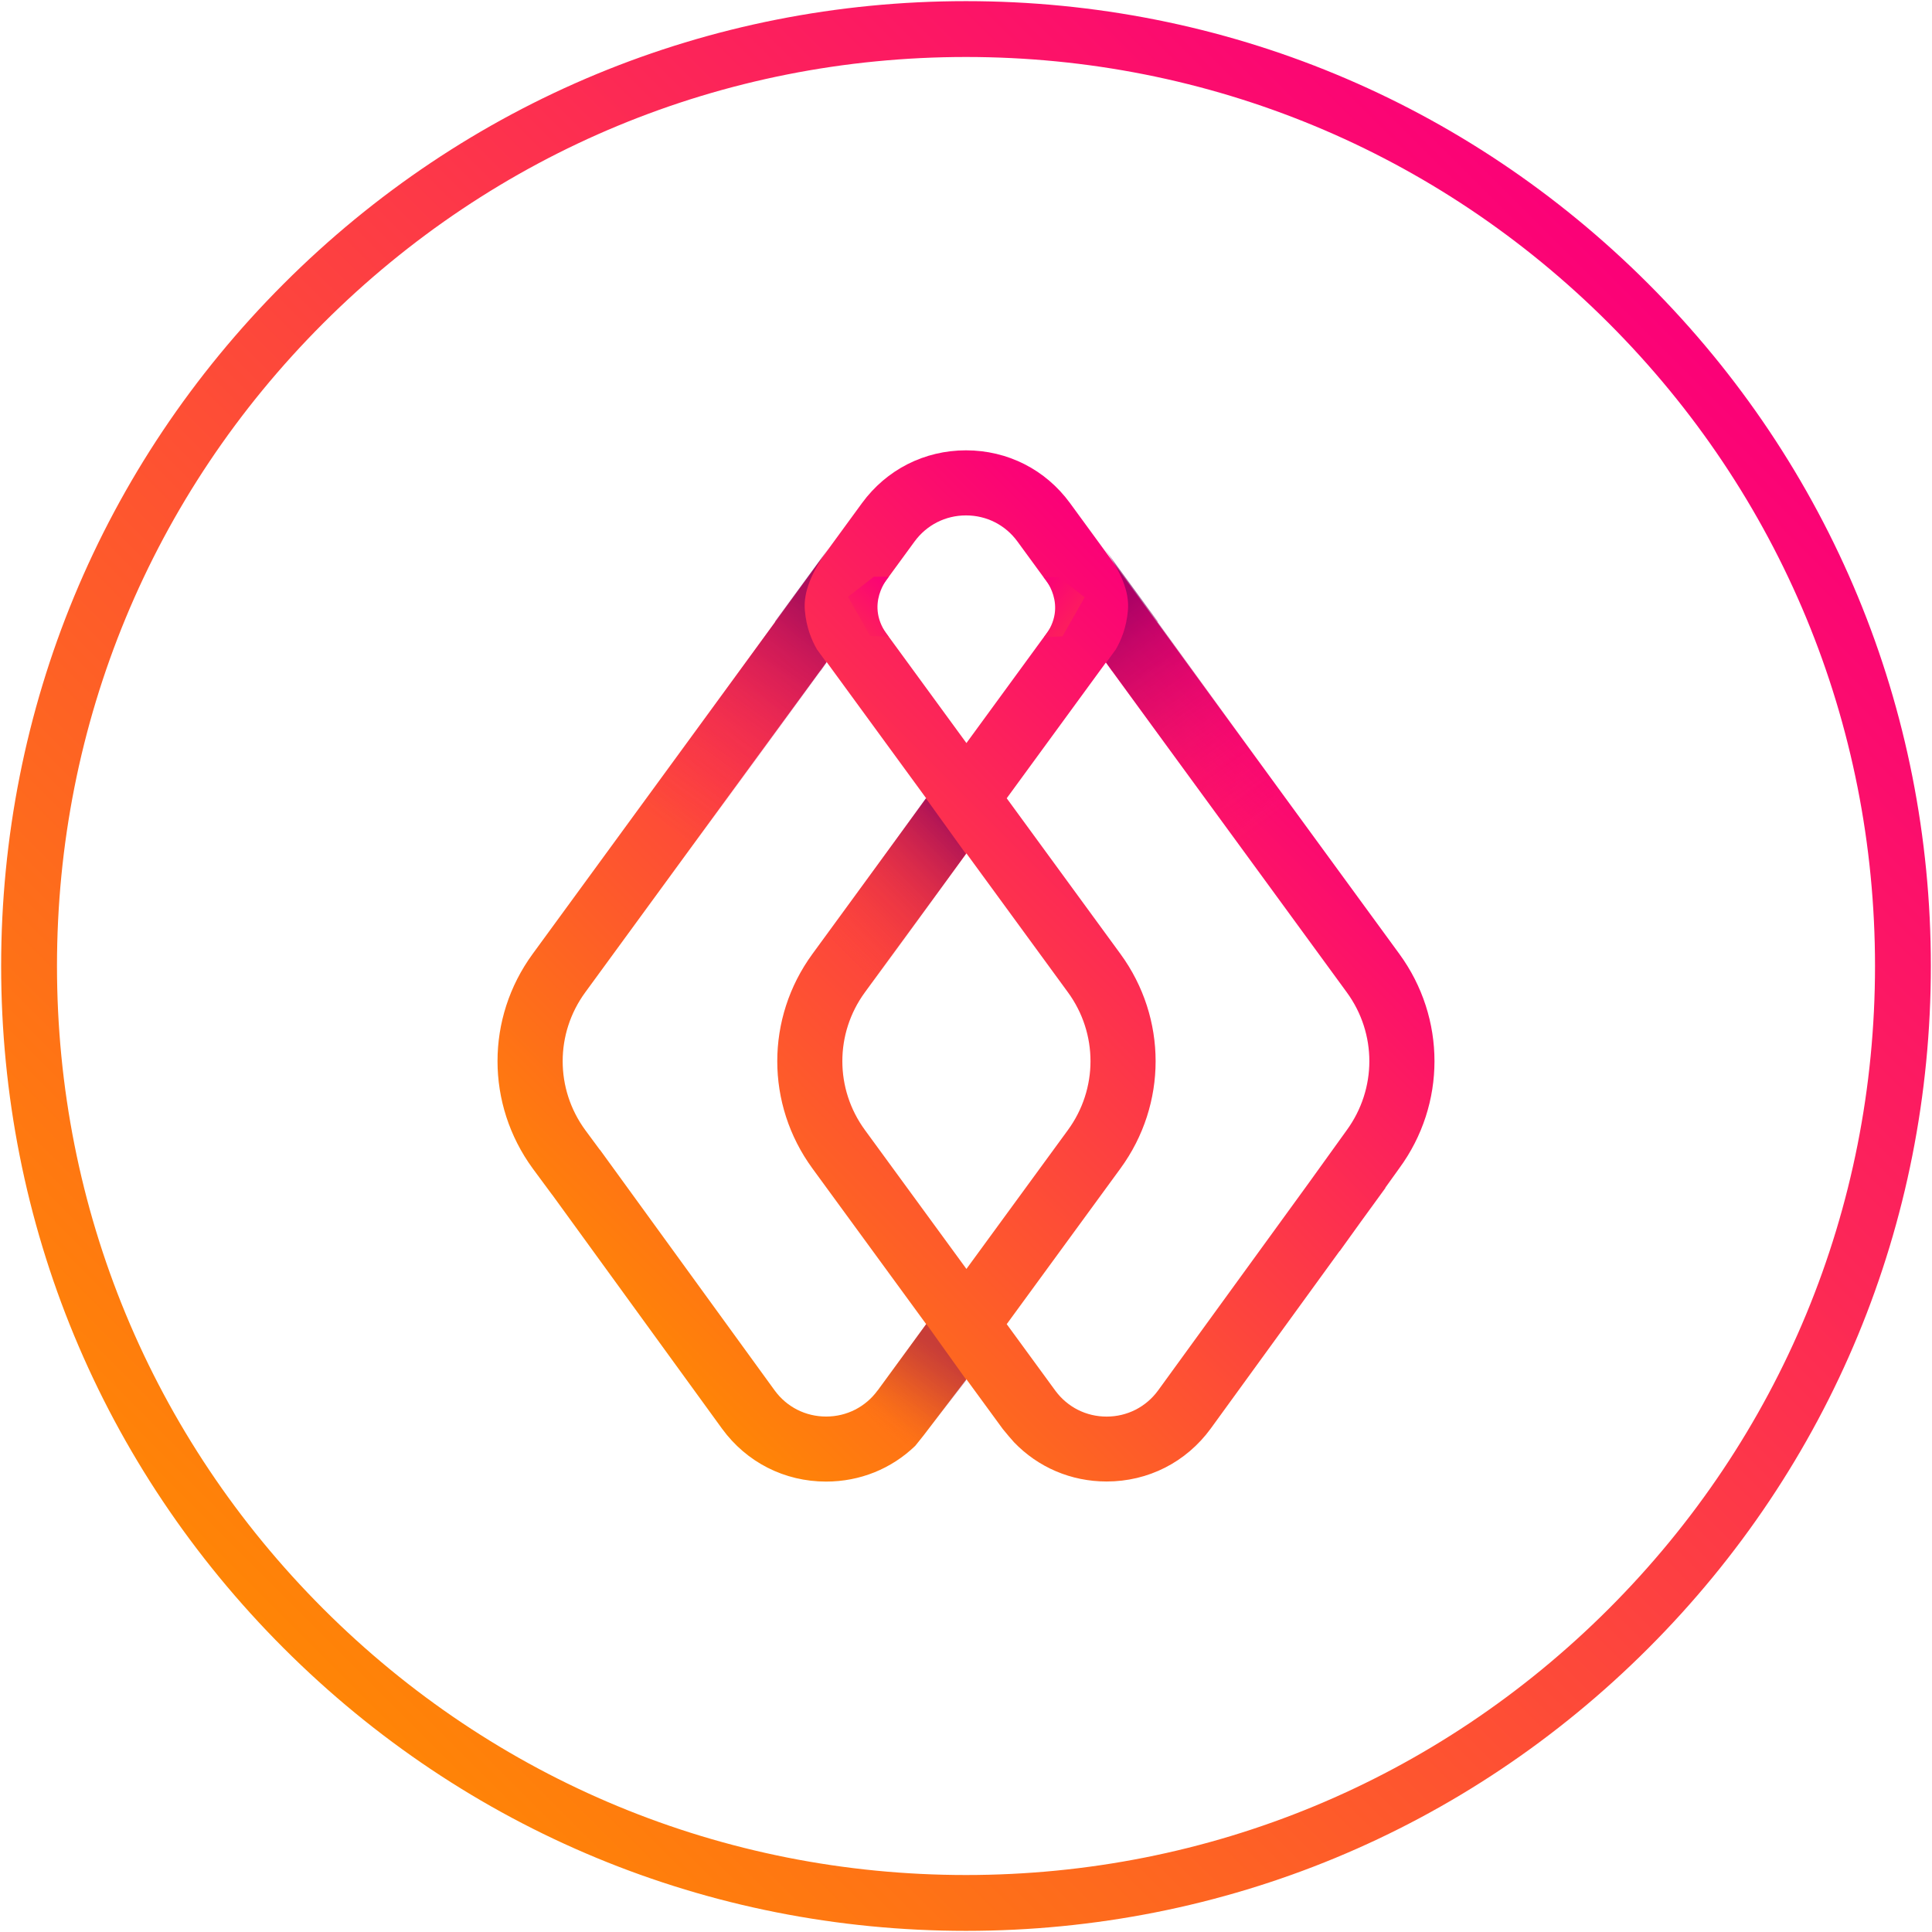
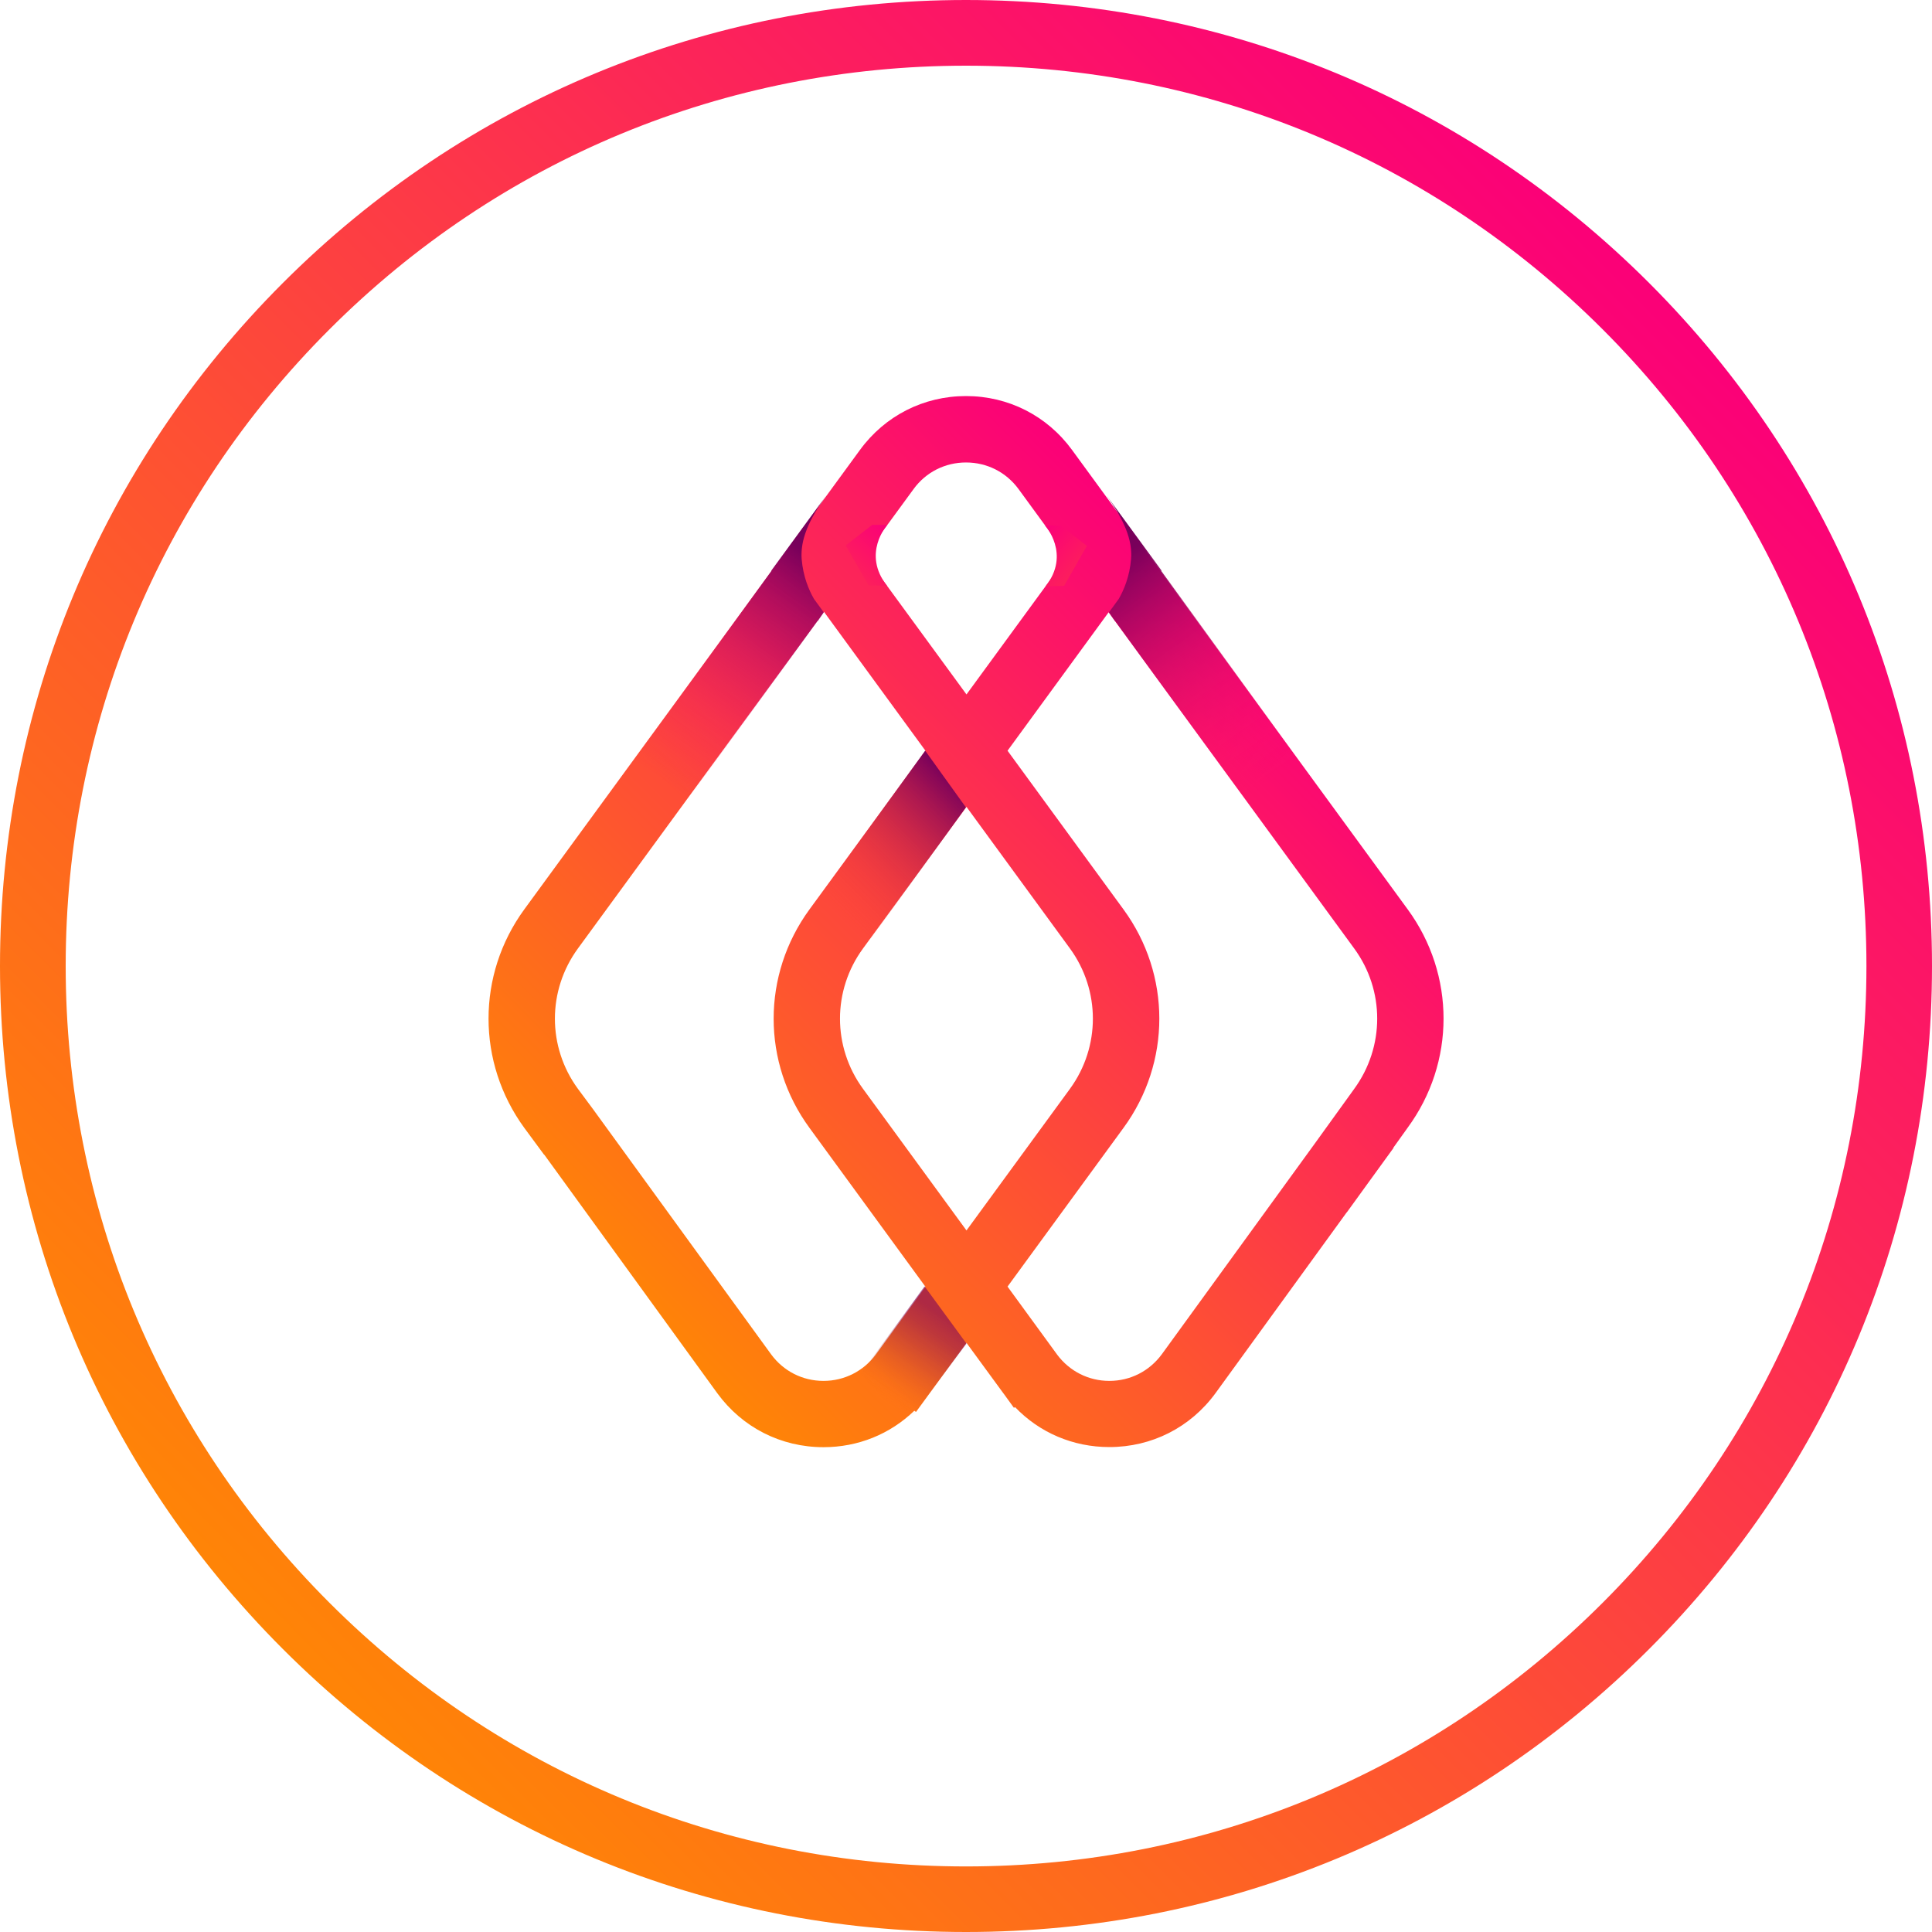
- <svg xmlns="http://www.w3.org/2000/svg" width="456" height="456" viewBox="0 0 456 456" fill="none">
-   <path d="M330.28 225.15L252.56 118.76C246.77 110.83 237.82 106.29 228 106.29C218.18 106.29 209.23 110.84 203.44 118.76L125.72 225.15C114.66 240.29 114.66 260.63 125.74 275.8L130.3 281.97L130.31 281.96L170.43 337.22C176.22 345.15 185.17 349.69 194.98 349.69C202.98 349.69 210.41 346.67 216.02 341.25L218.02 338.75L228.09 325.53L236.63 337.21C236.66 337.26 236.7 337.3 236.73 337.34L238.09 338.98L239.34 340.41C245.03 346.33 252.79 349.67 261.19 349.67C271.01 349.67 279.96 345.12 285.76 337.18L316.17 295.29L316.2 295.31L321.24 288.3L327.01 280.36L326.97 280.33L330.27 275.73C341.34 260.64 341.34 240.29 330.28 225.15ZM215.85 127.82C218.72 123.9 223.15 121.65 228 121.65C232.86 121.65 237.29 123.9 240.15 127.82L251.5 143.35L228.1 175.38L204.6 143.21L215.85 127.82ZM207.15 328.18L207.14 328.17C204.27 332.09 199.84 334.34 194.99 334.34C190.13 334.34 185.7 332.09 182.85 328.19L141.6 271.37L141.58 271.39L138.13 266.72C131.03 257 131.03 243.94 138.13 234.22L195.1 156.24L218.6 188.41L191.75 225.16C180.69 240.3 180.69 260.64 191.75 275.78L218.6 312.53L207.15 328.18ZM228.1 201.42L252.06 234.21C259.16 243.93 259.16 256.99 252.06 266.71L228.1 299.5L204.14 266.71C197.04 256.99 197.04 243.93 204.14 234.21L228.1 201.42ZM273.34 328.18C270.47 332.1 266.04 334.35 261.19 334.35C256.39 334.35 252.01 332.15 249.14 328.31L237.61 312.53L264.46 275.78C275.52 260.64 275.52 240.3 264.46 225.16L237.61 188.41L261.01 156.38L317.88 234.22C324.98 243.94 324.98 257 317.85 266.77L308.83 279.31L273.34 328.18Z" fill="url(#paint0_linear)" />
-   <path opacity="0.4" d="M218.631 312.48L228.101 325.72L213.251 344.94L203.891 332.73L218.631 312.48Z" fill="url(#paint1_linear)" />
-   <path opacity="0.6" d="M218.531 188.41L227.971 201.53L205.951 231.98L193.871 222.44L218.531 188.41Z" fill="url(#paint2_linear)" />
-   <path opacity="0.6" d="M307.721 194.28L273.221 146.8L273.291 146.73L260.541 129.31C264.631 135.04 266.581 139.64 266.221 144.04C265.891 148.06 264.581 151.17 263.371 153.26L261.101 156.38L262.521 158.41L262.551 158.37L295.651 203.82L307.721 194.28Z" fill="url(#paint3_linear)" />
-   <path opacity="0.6" d="M148.461 194.28L182.961 146.8L182.891 146.73L195.641 129.31C191.551 135.04 189.601 139.64 189.961 144.04C190.291 148.06 191.601 151.17 192.811 153.26L195.081 156.38L193.661 158.41L193.631 158.37L160.531 203.82L148.461 194.28Z" fill="url(#paint4_linear)" />
-   <path d="M209.78 136.13C209.78 136.13 203.79 142.75 209.74 150.28L205.4 150.1L200.15 140.87L206.27 136.11L209.78 136.13Z" fill="url(#paint5_linear)" />
-   <path d="M246.311 136.22C246.311 136.22 252.381 142.84 246.421 150.38L250.761 150.2L256.011 140.97L249.891 136.21L246.311 136.22Z" fill="url(#paint6_linear)" />
-   <path d="M228 455.73C167.17 455.73 109.98 432.04 66.969 389.03C23.959 346.02 0.27 288.83 0.27 228C0.27 167.17 23.959 109.98 66.969 66.97C109.98 23.96 167.17 0.27 228 0.27C288.83 0.27 346.02 23.96 389.03 66.97C432.04 109.98 455.73 167.17 455.73 228C455.73 288.83 432.04 346.02 389.03 389.03C346.02 432.04 288.83 455.73 228 455.73ZM228 13.45C170.69 13.45 116.82 35.77 76.29 76.29C35.77 116.81 13.45 170.69 13.45 228C13.45 285.31 35.77 339.18 76.29 379.71C116.81 420.23 170.69 442.55 228 442.55C285.31 442.55 339.18 420.23 379.71 379.71C420.23 339.19 442.55 285.31 442.55 228C442.55 170.69 420.23 116.82 379.71 76.29C339.18 35.77 285.31 13.45 228 13.45Z" fill="url(#paint7_linear)" />
+ <svg xmlns="http://www.w3.org/2000/svg" width="16" height="16" viewBox="0 0 16 16" fill="none">
+   <path d="M11.658 7.531L8.878 3.726C8.671 3.443 8.351 3.28 8 3.28C7.649 3.28 7.329 3.443 7.122 3.726L4.342 7.531C3.947 8.072 3.947 8.8 4.343 9.342L4.506 9.563L4.507 9.562L5.941 11.539C6.148 11.822 6.468 11.985 6.82 11.985C7.106 11.985 7.371 11.877 7.572 11.683L7.586 11.693L8.004 11.121L8.309 11.538C8.31 11.54 8.312 11.541 8.313 11.543L8.397 11.659L8.406 11.653C8.609 11.865 8.887 11.984 9.187 11.984C9.538 11.984 9.858 11.822 10.066 11.538L11.153 10.04L11.154 10.04L11.335 9.79L11.541 9.506L11.539 9.505L11.657 9.34C12.054 8.8 12.054 8.072 11.658 7.531ZM7.566 4.05C7.668 3.91 7.827 3.83 8 3.83C8.174 3.83 8.332 3.91 8.435 4.05L8.841 4.606L8.004 5.751L7.163 4.601L7.566 4.05ZM7.255 11.215L7.255 11.215C7.152 11.355 6.993 11.436 6.82 11.436C6.646 11.436 6.488 11.355 6.386 11.216L4.91 9.184L4.91 9.184L4.786 9.017C4.532 8.67 4.532 8.203 4.786 7.855L6.824 5.067L7.664 6.217L6.704 7.531C6.308 8.073 6.308 8.8 6.704 9.341L7.664 10.656L7.255 11.215ZM8.004 6.682L8.861 7.855C9.114 8.202 9.114 8.67 8.861 9.017L8.004 10.19L7.147 9.017C6.893 8.67 6.893 8.202 7.147 7.855L8.004 6.682ZM9.622 11.215C9.519 11.355 9.361 11.436 9.187 11.436C9.016 11.436 8.859 11.357 8.756 11.22L8.344 10.655L9.304 9.341C9.7 8.8 9.7 8.072 9.304 7.531L8.344 6.217L9.181 5.071L11.215 7.855C11.469 8.202 11.469 8.67 11.214 9.019L10.891 9.467L9.622 11.215Z" fill="url(#paint0_linear)" />
+   <path opacity="0.6" d="M7.657 10.653L8.004 11.127L7.476 11.835L7.129 11.375L7.657 10.653Z" fill="url(#paint1_linear)" />
+   <path d="M7.662 6.217L7.999 6.686L7.211 7.775L6.779 7.434L7.662 6.217Z" fill="url(#paint2_linear)" />
+   <path d="M10.851 6.426L9.617 4.728L9.62 4.726L9.164 4.103C9.31 4.308 9.38 4.472 9.367 4.63C9.355 4.774 9.308 4.885 9.265 4.96L9.184 5.071L9.234 5.144L9.235 5.142L10.419 6.768L10.851 6.426Z" fill="url(#paint3_linear)" />
+   <path d="M5.155 6.426L6.389 4.728L6.387 4.726L6.843 4.103C6.696 4.308 6.627 4.472 6.639 4.63C6.651 4.774 6.698 4.885 6.741 4.96L6.822 5.071L6.772 5.144L6.771 5.142L5.587 6.768L5.155 6.426Z" fill="url(#paint4_linear)" />
+   <path d="M7.348 4.347C7.348 4.347 7.134 4.584 7.347 4.853L7.192 4.847L7.004 4.517L7.223 4.347L7.348 4.347Z" fill="url(#paint5_linear)" />
+   <path d="M8.654 4.351C8.654 4.351 8.871 4.588 8.658 4.857L8.813 4.851L9.001 4.521L8.782 4.351L8.654 4.351Z" fill="url(#paint6_linear)" />
+   <path d="M8 16C5.863 16 3.854 15.168 2.343 13.657C0.832 12.146 0 10.137 0 8C0 5.863 0.832 3.854 2.343 2.343C3.854 0.832 5.863 0 8 0C10.137 0 12.146 0.832 13.657 2.343C15.168 3.854 16 5.863 16 8C16 10.137 15.168 12.146 13.657 13.657C12.146 15.168 10.137 16 8 16ZM8 0.544C6.009 0.544 4.136 1.319 2.728 2.728C1.319 4.136 0.544 6.008 0.544 8C0.544 9.992 1.319 11.865 2.728 13.273C4.136 14.681 6.008 15.457 8 15.457C9.992 15.457 11.865 14.681 13.273 13.273C14.681 11.865 15.457 9.992 15.457 8C15.457 6.008 14.681 4.136 13.273 2.728C11.864 1.319 9.992 0.544 8 0.544Z" fill="url(#paint7_linear)" />
  <defs>
-     <linearGradient id="paint0_linear" x1="152.629" y1="319.962" x2="303.455" y2="169.136" gradientUnits="userSpaceOnUse">
+     <linearGradient id="paint0_linear" x1="5.305" y1="10.921" x2="10.699" y2="5.528" gradientUnits="userSpaceOnUse">
      <stop stop-color="#FF8506" />
      <stop offset="0.581" stop-color="#FD3947" />
      <stop offset="1" stop-color="#FB0078" />
    </linearGradient>
-     <linearGradient id="paint1_linear" x1="209.348" y1="338.779" x2="228.951" y2="310.585" gradientUnits="userSpaceOnUse">
+     <linearGradient id="paint1_linear" x1="7.321" y1="11.603" x2="8.03" y2="10.585" gradientUnits="userSpaceOnUse">
      <stop stop-color="#FF7E0D" stop-opacity="0" />
      <stop offset="0.013" stop-color="#F97910" stop-opacity="0.019" />
      <stop offset="0.114" stop-color="#D25427" stop-opacity="0.166" />
      <stop offset="0.219" stop-color="#B1363A" stop-opacity="0.318" />
      <stop offset="0.326" stop-color="#981E48" stop-opacity="0.473" />
      <stop offset="0.438" stop-color="#860D53" stop-opacity="0.634" />
      <stop offset="0.555" stop-color="#7B0359" stop-opacity="0.805" />
      <stop offset="0.69" stop-color="#78005B" />
    </linearGradient>
-     <linearGradient id="paint2_linear" x1="196.934" y1="225.505" x2="226.281" y2="196.157" gradientUnits="userSpaceOnUse">
+     <linearGradient id="paint2_linear" x1="6.889" y1="7.543" x2="7.939" y2="6.494" gradientUnits="userSpaceOnUse">
      <stop stop-color="#FF4630" stop-opacity="0" />
      <stop offset="0.572" stop-color="#B31F48" stop-opacity="0.572" />
      <stop offset="1" stop-color="#78005B" />
    </linearGradient>
-     <linearGradient id="paint3_linear" x1="298.592" y1="195.349" x2="262.543" y2="144.521" gradientUnits="userSpaceOnUse">
+     <linearGradient id="paint3_linear" x1="10.524" y1="6.465" x2="9.235" y2="4.647" gradientUnits="userSpaceOnUse">
      <stop stop-color="#FB126A" stop-opacity="0" />
      <stop offset="0.139" stop-color="#F41169" stop-opacity="0.139" />
      <stop offset="0.337" stop-color="#E20F67" stop-opacity="0.337" />
      <stop offset="0.569" stop-color="#C30A64" stop-opacity="0.569" />
      <stop offset="0.827" stop-color="#99045F" stop-opacity="0.827" />
      <stop offset="1" stop-color="#78005B" />
    </linearGradient>
-     <linearGradient id="paint4_linear" x1="157.583" y1="195.349" x2="193.632" y2="144.521" gradientUnits="userSpaceOnUse">
+     <linearGradient id="paint4_linear" x1="5.482" y1="6.465" x2="6.771" y2="4.647" gradientUnits="userSpaceOnUse">
      <stop stop-color="#FB126A" stop-opacity="0" />
      <stop offset="0.139" stop-color="#F41169" stop-opacity="0.139" />
      <stop offset="0.337" stop-color="#E20F67" stop-opacity="0.337" />
      <stop offset="0.569" stop-color="#C30A64" stop-opacity="0.569" />
      <stop offset="0.827" stop-color="#99045F" stop-opacity="0.827" />
      <stop offset="1" stop-color="#78005B" />
    </linearGradient>
-     <linearGradient id="paint5_linear" x1="202.914" y1="147.618" x2="212.09" y2="138.442" gradientUnits="userSpaceOnUse">
+     <linearGradient id="paint5_linear" x1="7.103" y1="4.758" x2="7.431" y2="4.43" gradientUnits="userSpaceOnUse">
      <stop stop-color="#FC1F5C" />
      <stop offset="1" stop-color="#FB0078" />
    </linearGradient>
-     <linearGradient id="paint6_linear" x1="253.248" y1="147.713" x2="244.033" y2="138.498" gradientUnits="userSpaceOnUse">
+     <linearGradient id="paint6_linear" x1="8.903" y1="4.762" x2="8.573" y2="4.432" gradientUnits="userSpaceOnUse">
      <stop stop-color="#FC1F5C" />
      <stop offset="1" stop-color="#FB0078" />
    </linearGradient>
-     <linearGradient id="paint7_linear" x1="66.969" y1="389.031" x2="389.03" y2="66.969" gradientUnits="userSpaceOnUse">
+     <linearGradient id="paint7_linear" x1="2.343" y1="13.657" x2="13.657" y2="2.343" gradientUnits="userSpaceOnUse">
      <stop stop-color="#FF8506" />
      <stop offset="0.581" stop-color="#FD3947" />
      <stop offset="1" stop-color="#FB0078" />
    </linearGradient>
  </defs>
</svg>
